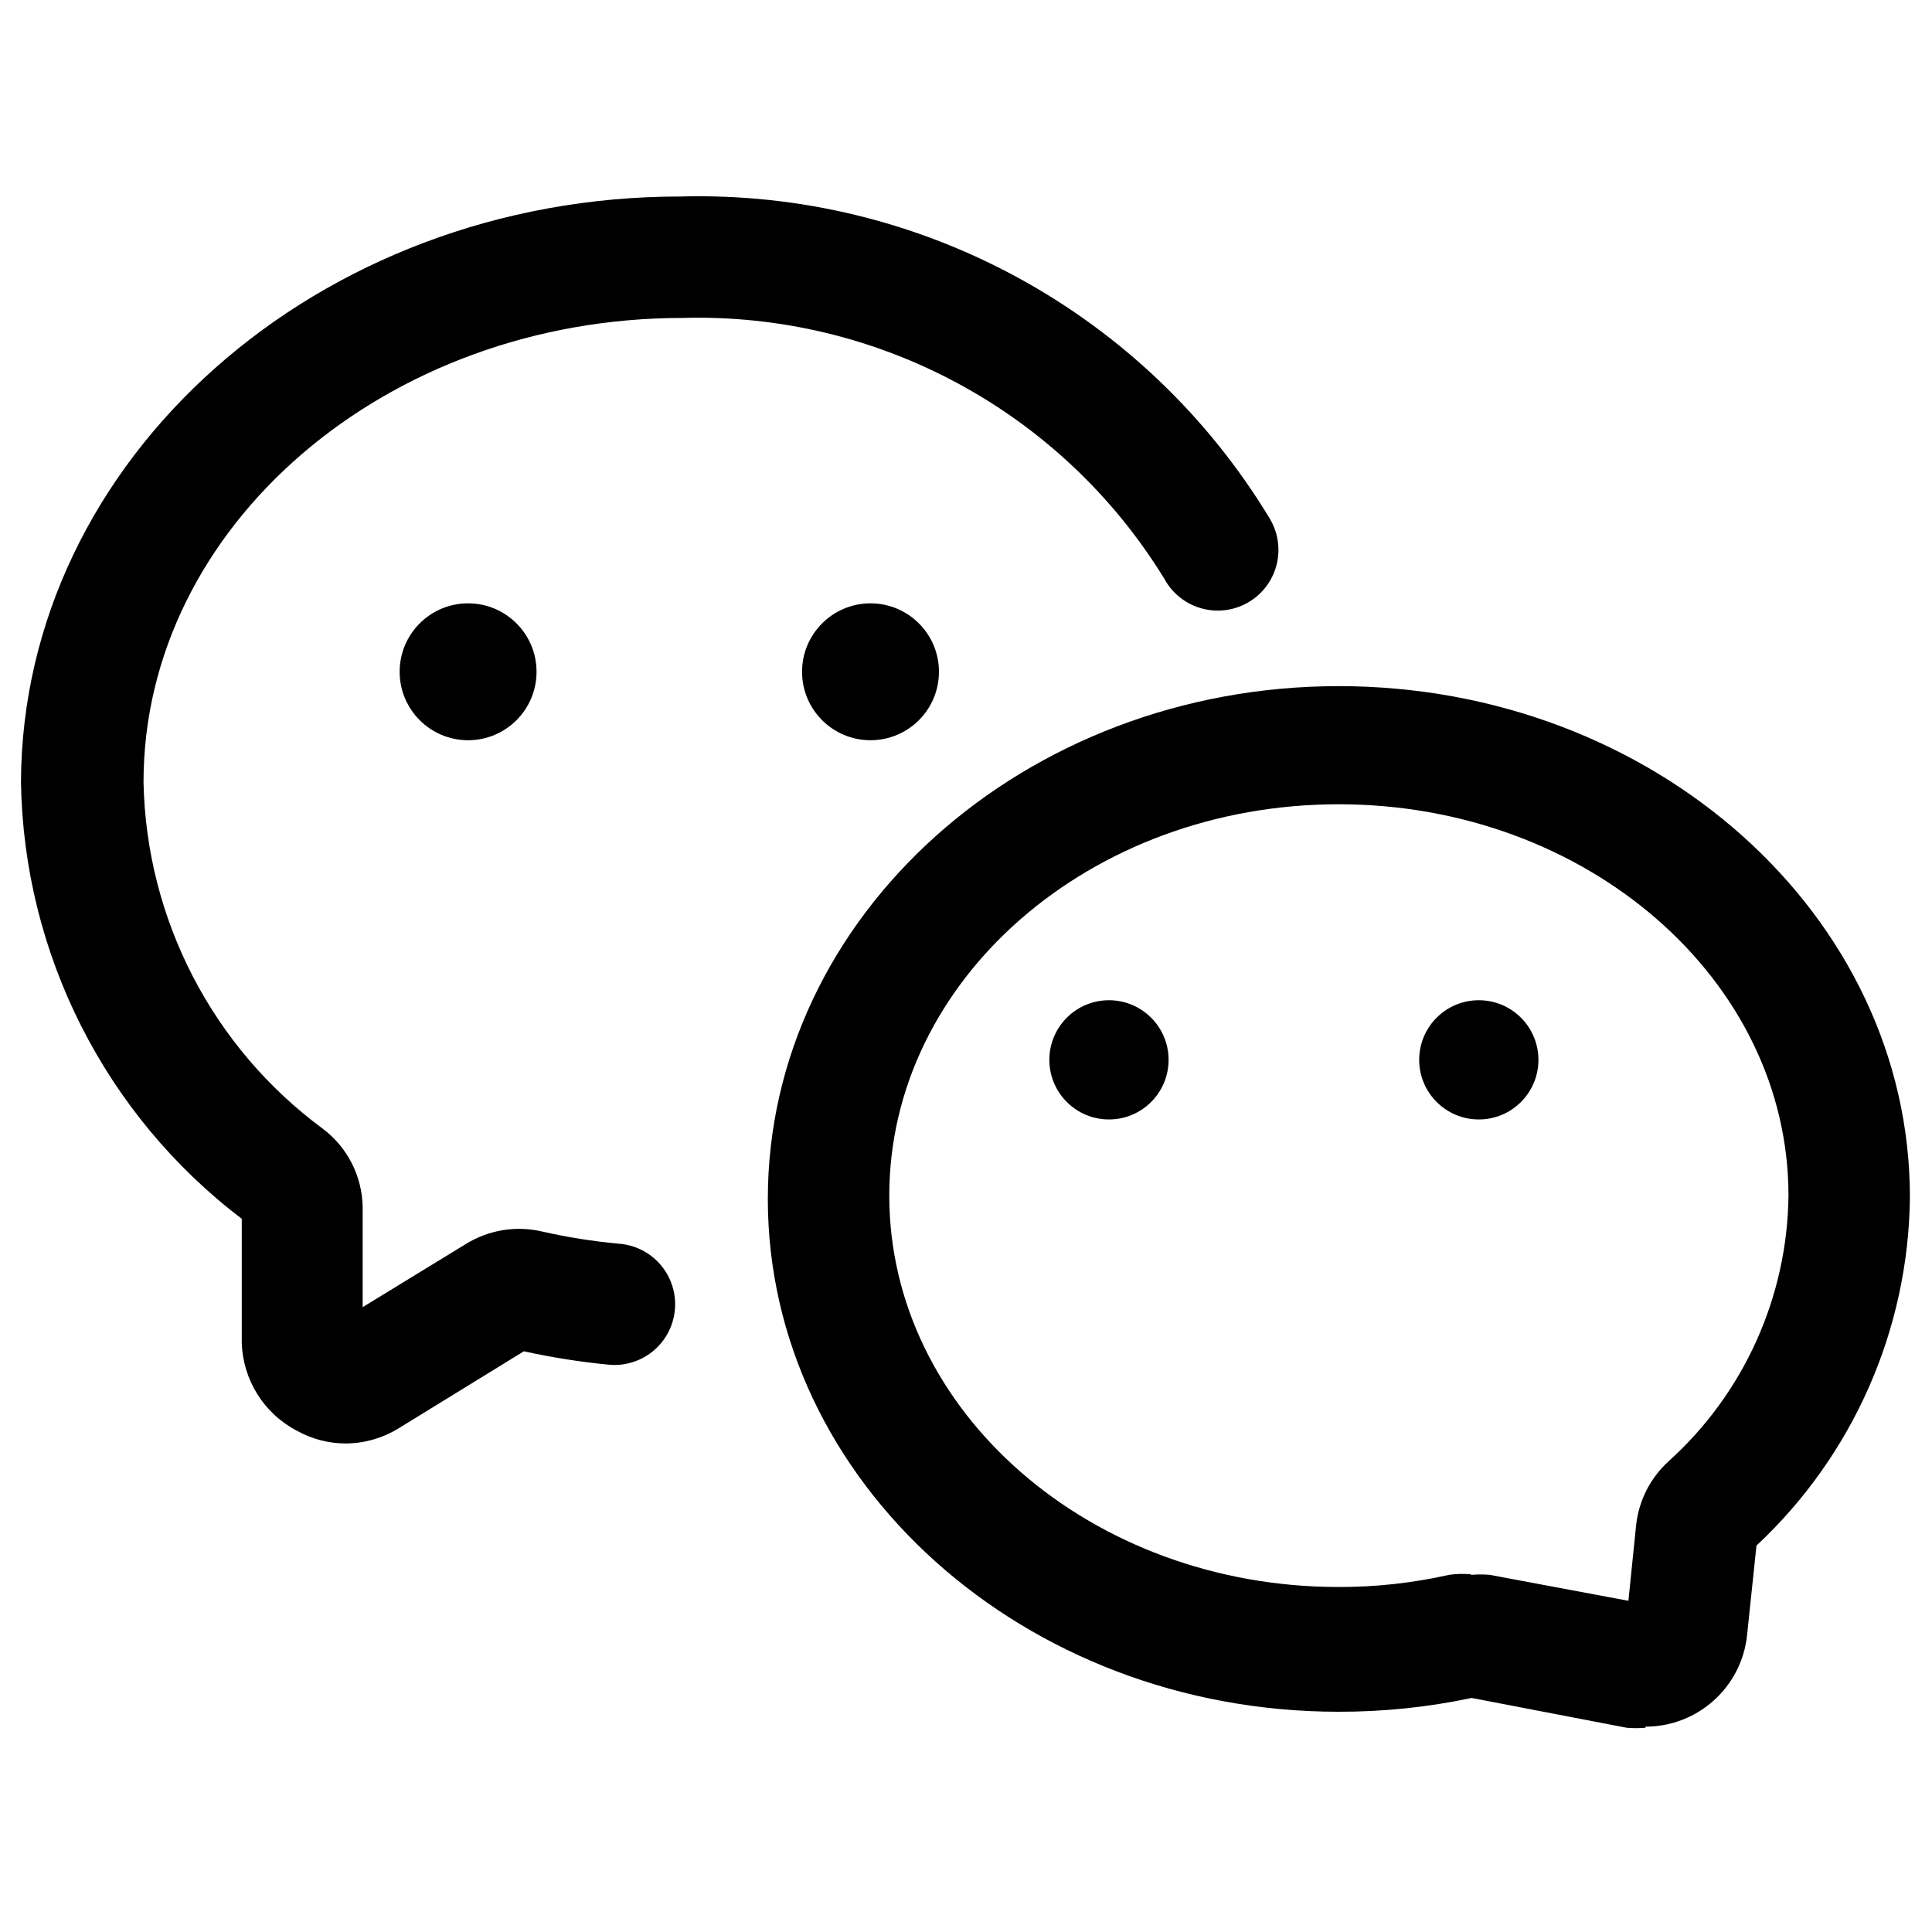
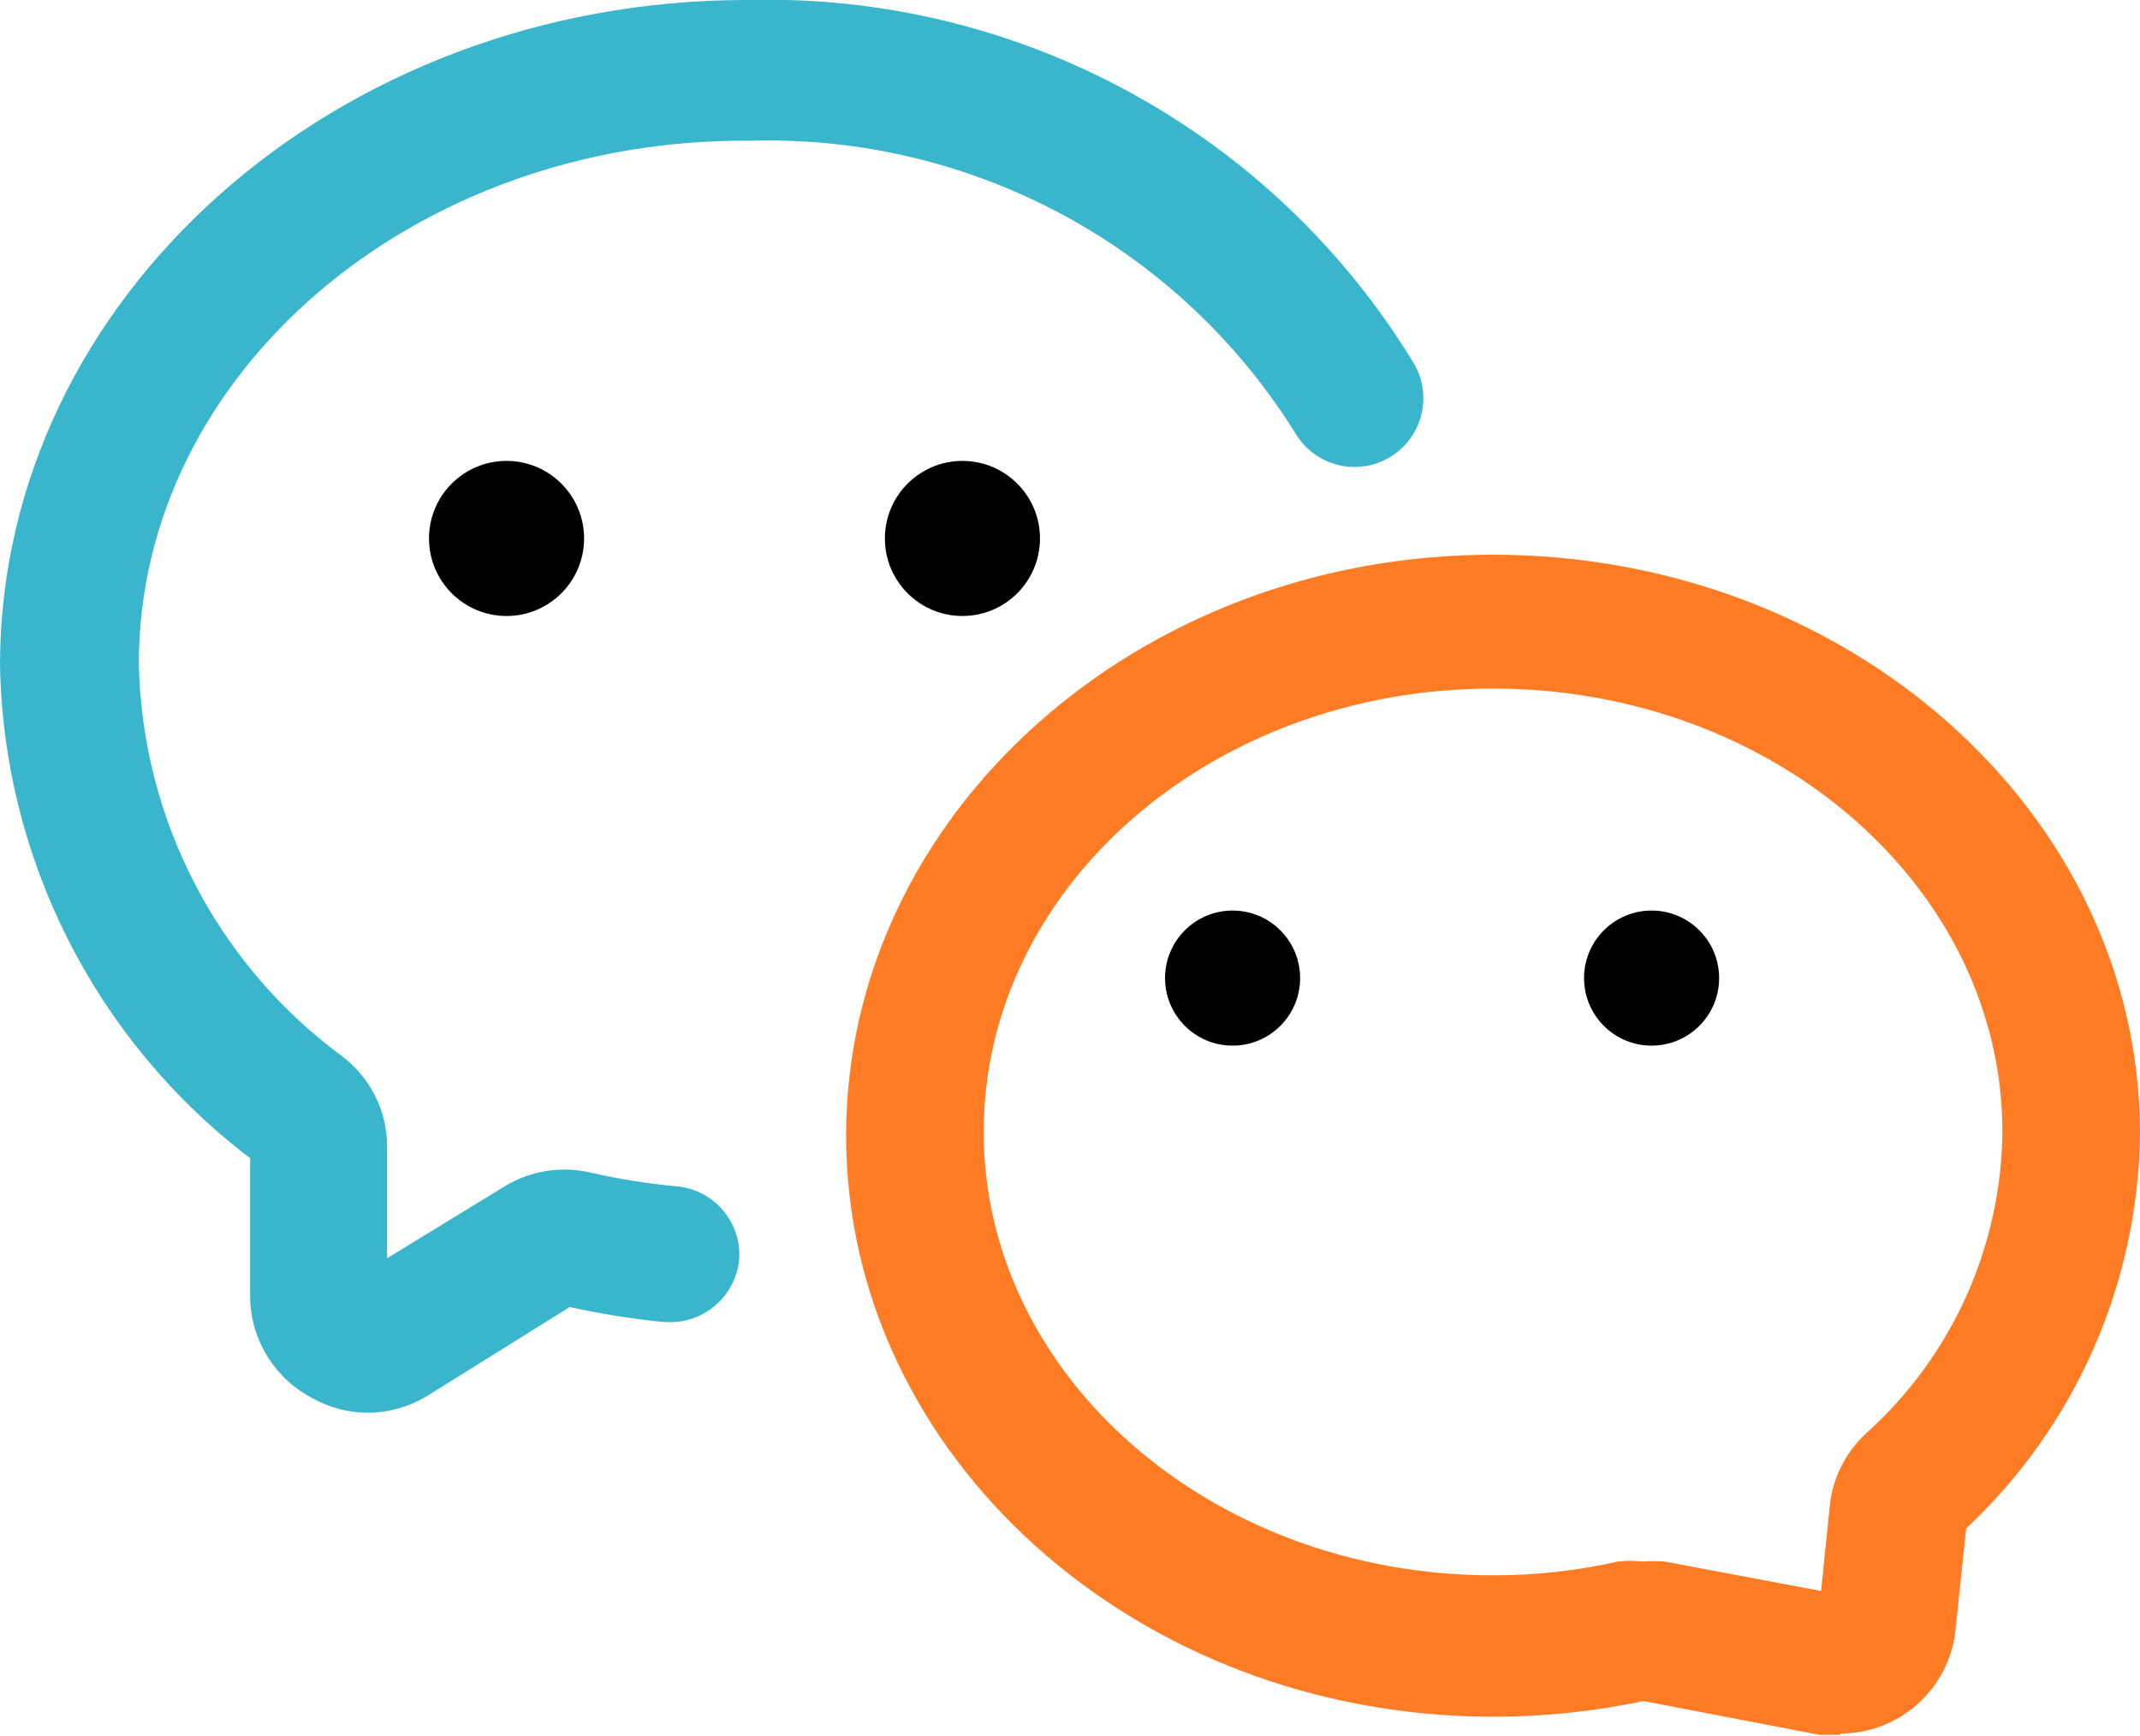
- <svg xmlns="http://www.w3.org/2000/svg" data-name="Layer 2" id="Layer_2" viewBox="0 0 35 35">
-   <path d="M29.81,31.3a2,2,0,0,1-.34,0l-2.81-.54a11.53,11.53,0,0,1-2.41.25c-5.7,0-10.34-4.17-10.34-9.29s4.64-9.29,10.34-9.29S34.6,16.57,34.6,21.69A8.76,8.76,0,0,1,31.82,28l-.17,1.62h0a1.85,1.85,0,0,1-1.84,1.66Zm-3.24-.59h0Zm.17,0Zm3.82-1.18h0Zm-3.91-1a2,2,0,0,1,.34,0L29.5,29l.14-1.37a1.83,1.83,0,0,1,.58-1.15,6.58,6.58,0,0,0,2.18-4.82c0-3.91-3.65-7.09-8.15-7.09s-8.14,3.18-8.14,7.09,3.65,7.09,8.14,7.09a9,9,0,0,0,2-.22A1.72,1.72,0,0,1,26.65,28.52Z" />
-   <path d="M6.26,26.15a1.83,1.83,0,0,1-.88-.23,1.86,1.86,0,0,1-1-1.59l0-2.25a10.14,10.14,0,0,1-4-7.91C.4,8.32,5.75,3.56,12.32,3.56A12.09,12.09,0,0,1,23,9.39a1.1,1.1,0,1,1-1.91,1.09,9.91,9.91,0,0,0-8.73-4.72C7,5.76,2.6,9.53,2.6,14.17a8,8,0,0,0,3.25,6.28,1.81,1.81,0,0,1,.72,1.42l0,1.81,1.88-1.15a1.83,1.83,0,0,1,1.37-.22,10.71,10.71,0,0,0,1.38.22A1.1,1.1,0,1,1,11,24.72a13.16,13.16,0,0,1-1.51-.24L7.23,25.87A1.85,1.85,0,0,1,6.26,26.15Z" />
-   <circle cx="8.48" cy="12.17" r="1.24" />
-   <circle cx="15.77" cy="12.17" r="1.24" />
-   <circle cx="20.09" cy="19.2" r="1.08" />
-   <circle cx="26.79" cy="19.2" r="1.08" />
+ <svg xmlns="http://www.w3.org/2000/svg" id="Layer_2" data-name="Layer 2" viewBox="0 0 34.22 27.75">
+   <defs>
+     <style>.cls-1{fill:#ff7c24;}.cls-2{fill:#39b6cc;}</style>
+   </defs>
+   <path class="cls-1" d="M29.81,31.3h-.34l-2.81-.54a11.47,11.47,0,0,1-2.41.25c-5.7,0-10.34-4.17-10.34-9.29s4.64-9.29,10.34-9.29S34.6,16.57,34.6,21.69A8.78,8.78,0,0,1,31.82,28l-.17,1.62h0a1.85,1.85,0,0,1-1.84,1.66Zm-3.24-.59Zm4-1.18Zm-3.91-1a1.93,1.93,0,0,1,.34,0L29.5,29l.14-1.37a1.83,1.83,0,0,1,.58-1.15,6.57,6.57,0,0,0,2.18-4.82c0-3.91-3.65-7.09-8.15-7.09s-8.14,3.18-8.14,7.09,3.65,7.09,8.14,7.09a9,9,0,0,0,2-.22,1.79,1.79,0,0,1,.4,0Z" transform="translate(-0.38 -3.56)" />
+   <path class="cls-2" d="M6.26,26.15a1.81,1.81,0,0,1-.88-.23,1.85,1.85,0,0,1-1-1.59V22.08a10.13,10.13,0,0,1-4-7.91C.4,8.32,5.75,3.56,12.32,3.56A12.1,12.1,0,0,1,23,9.39a1.1,1.1,0,0,1-1.88,1.14l0,0a9.93,9.93,0,0,0-8.73-4.72C7,5.76,2.6,9.53,2.6,14.17a8,8,0,0,0,3.25,6.28,1.81,1.81,0,0,1,.72,1.42v1.81l1.88-1.15a1.83,1.83,0,0,1,1.37-.22,10.71,10.71,0,0,0,1.38.22,1.1,1.1,0,0,1,1,1.17,1.11,1.11,0,0,1-1.17,1H11a12.82,12.82,0,0,1-1.51-.24L7.23,25.87A1.85,1.85,0,0,1,6.26,26.15Z" transform="translate(-0.38 -3.56)" />
+   <circle cx="8.1" cy="8.61" r="1.24" />
+   <circle cx="15.39" cy="8.61" r="1.24" />
+   <circle cx="19.71" cy="15.64" r="1.08" />
+   <circle cx="26.41" cy="15.64" r="1.08" />
</svg>
